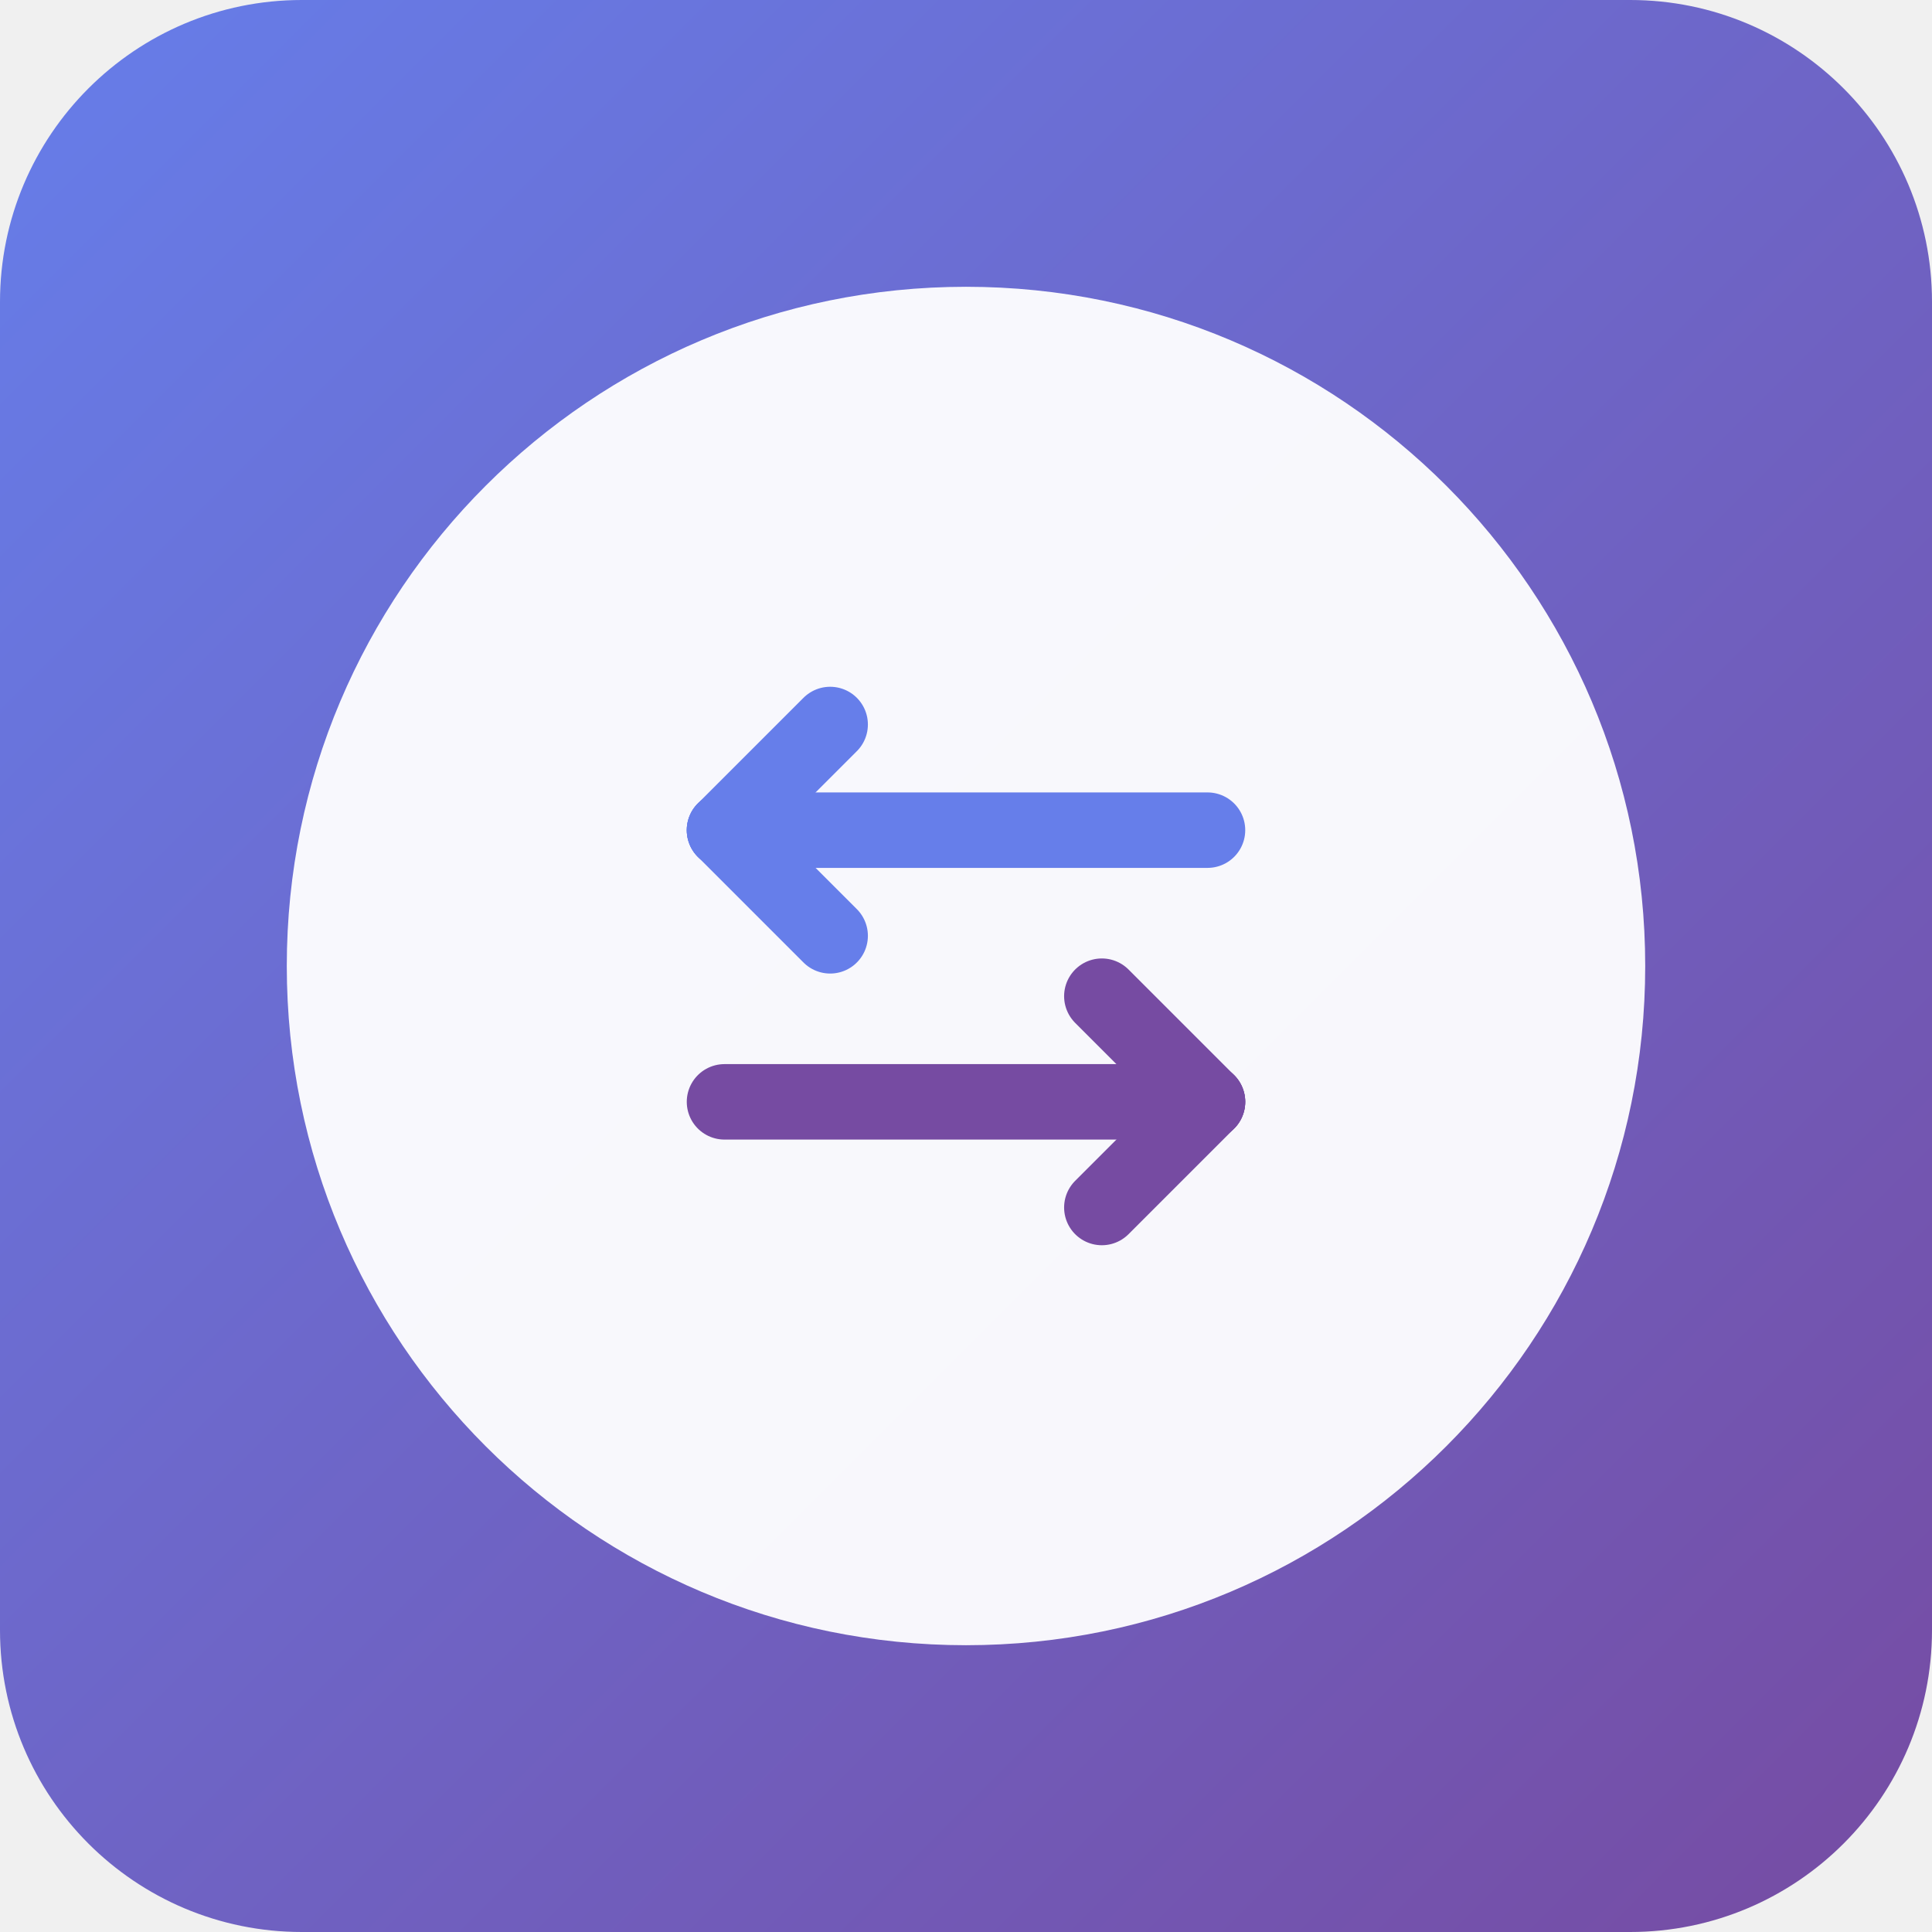
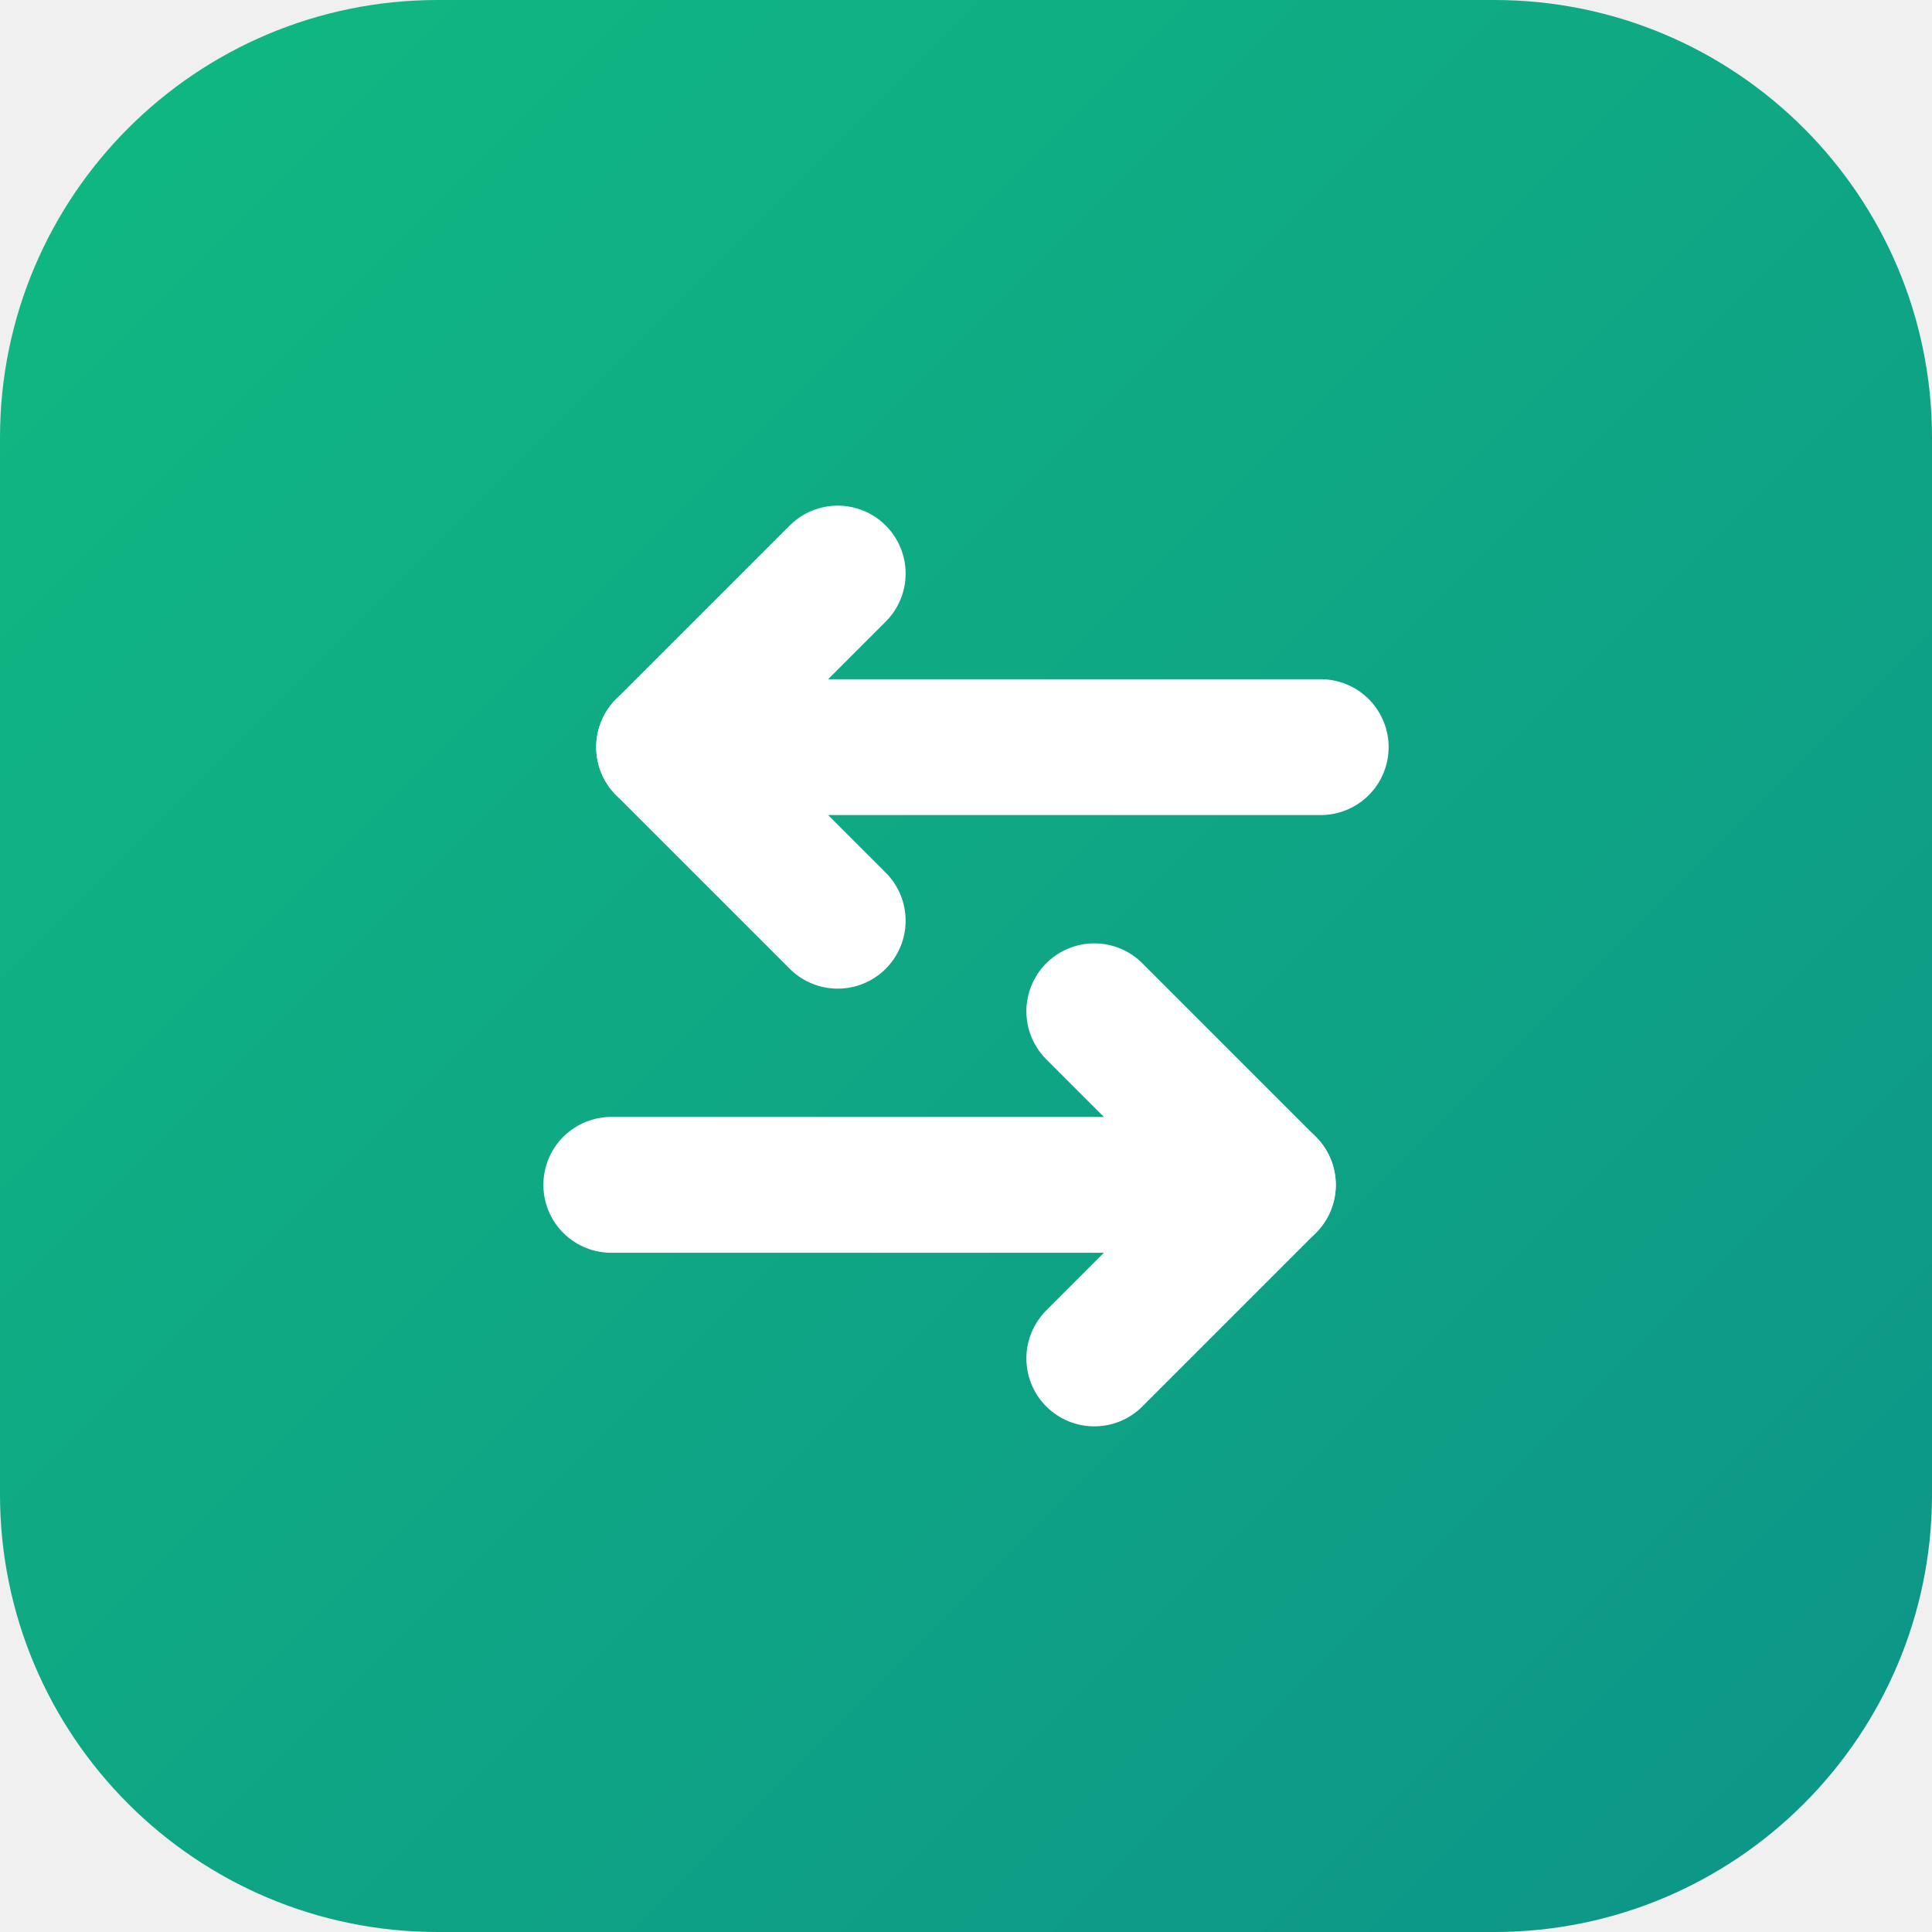
- <svg xmlns="http://www.w3.org/2000/svg" width="512" height="512" viewBox="0 0 512 512">
+ <svg xmlns="http://www.w3.org/2000/svg" width="512" height="512" viewBox="0 0 512 512" fill="none">
  <defs>
-     <linearGradient id="bgGradient" x1="0%" y1="0%" x2="100%" y2="100%">
-       <stop offset="0%" style="stop-color:#667eea;stop-opacity:1" />
-       <stop offset="100%" style="stop-color:#764ba2;stop-opacity:1" />
+     <linearGradient id="g" x1="0" y1="0" x2="1" y2="1">
+       <stop offset="0" stop-color="#10b981" />
+       <stop offset="1" stop-color="#0d9488" />
    </linearGradient>
  </defs>
-   <rect width="512" height="512" fill="url(#bgGradient)" rx="80" />
-   <circle cx="256" cy="256" r="180" fill="white" opacity="0.95" />
-   <g stroke="#667eea" stroke-width="20" stroke-linecap="round" stroke-linejoin="round" fill="none">
-     <path d="M 320 220 L 192 220" />
-     <path d="M 192 220 L 220 192" />
-     <path d="M 192 220 L 220 248" />
+   <rect width="512" height="512" rx="116" fill="url(#g)" />
+   <g stroke="#ffffff" stroke-width="36" stroke-linecap="round" stroke-linejoin="round">
+     <path d="M350 198 H176" />
+     <path d="M222 152 L176 198 L222 244" />
  </g>
-   <g stroke="#764ba2" stroke-width="20" stroke-linecap="round" stroke-linejoin="round" fill="none">
-     <path d="M 192 292 L 320 292" />
-     <path d="M 320 292 L 292 264" />
-     <path d="M 320 292 L 292 320" />
+   <g stroke="#ffffff" stroke-width="36" stroke-linecap="round" stroke-linejoin="round">
+     <path d="M162 314 H336" />
+     <path d="M290 268 L336 314 L290 360" />
  </g>
</svg>
